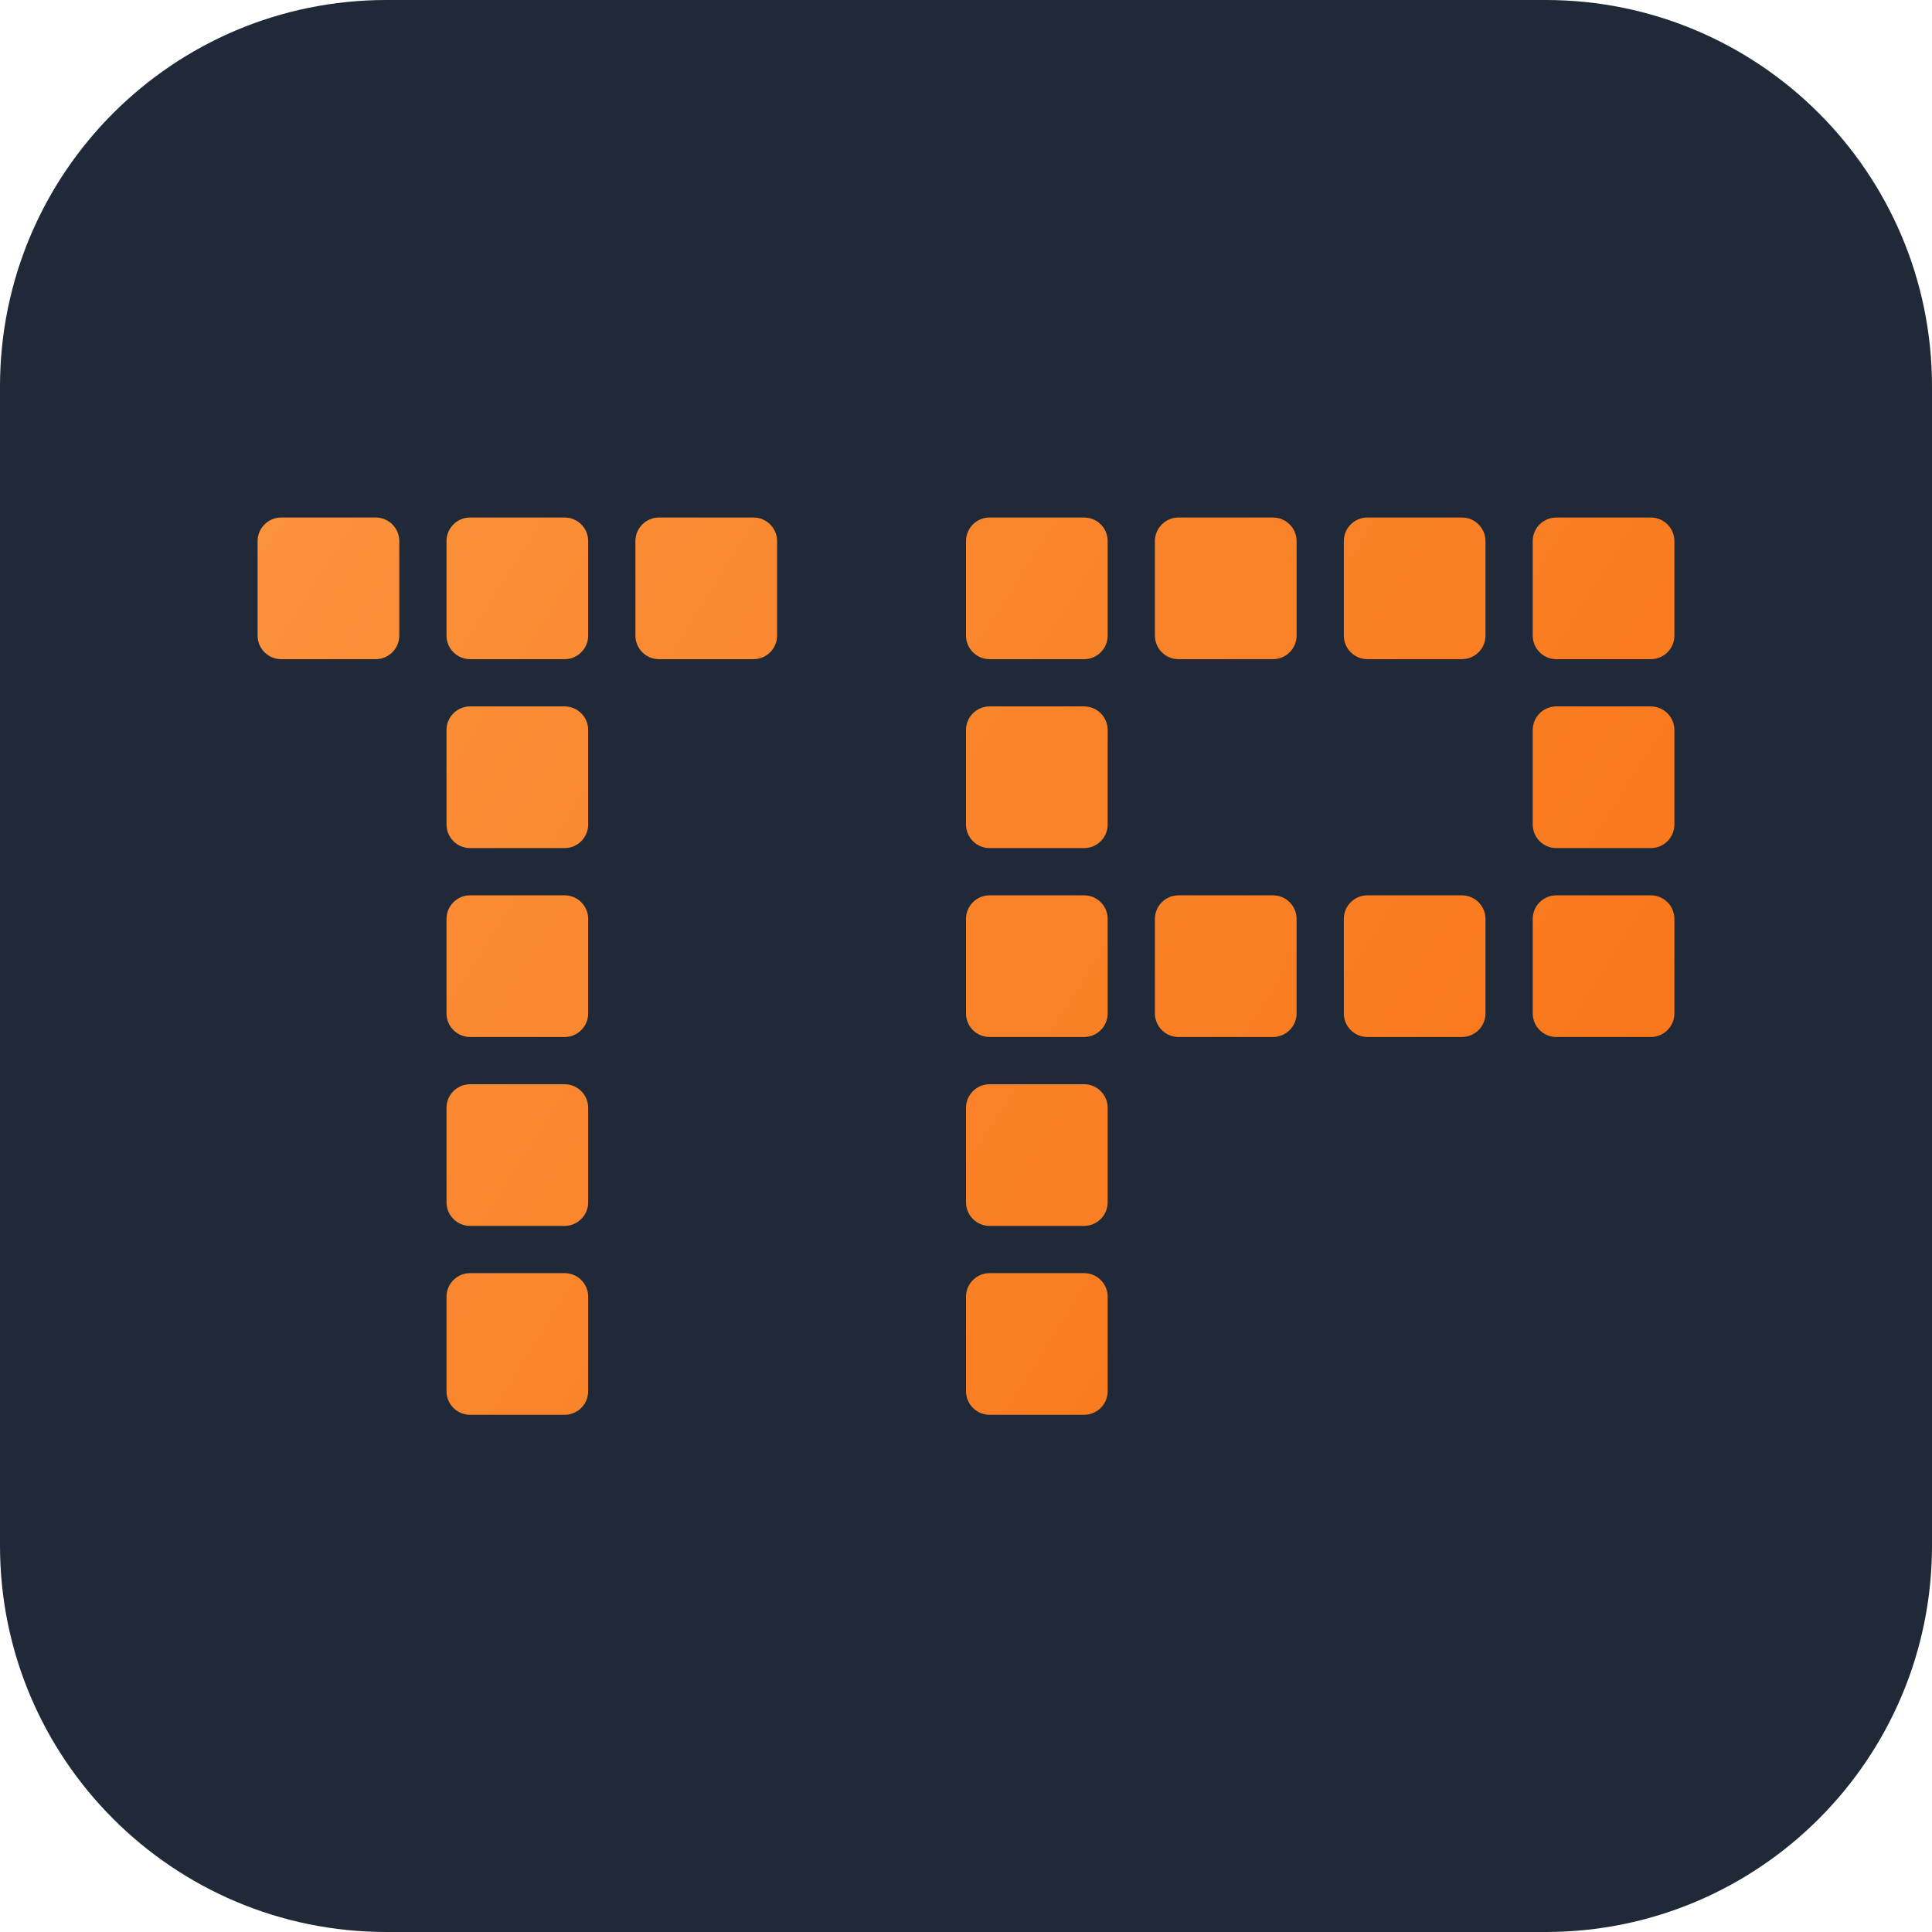
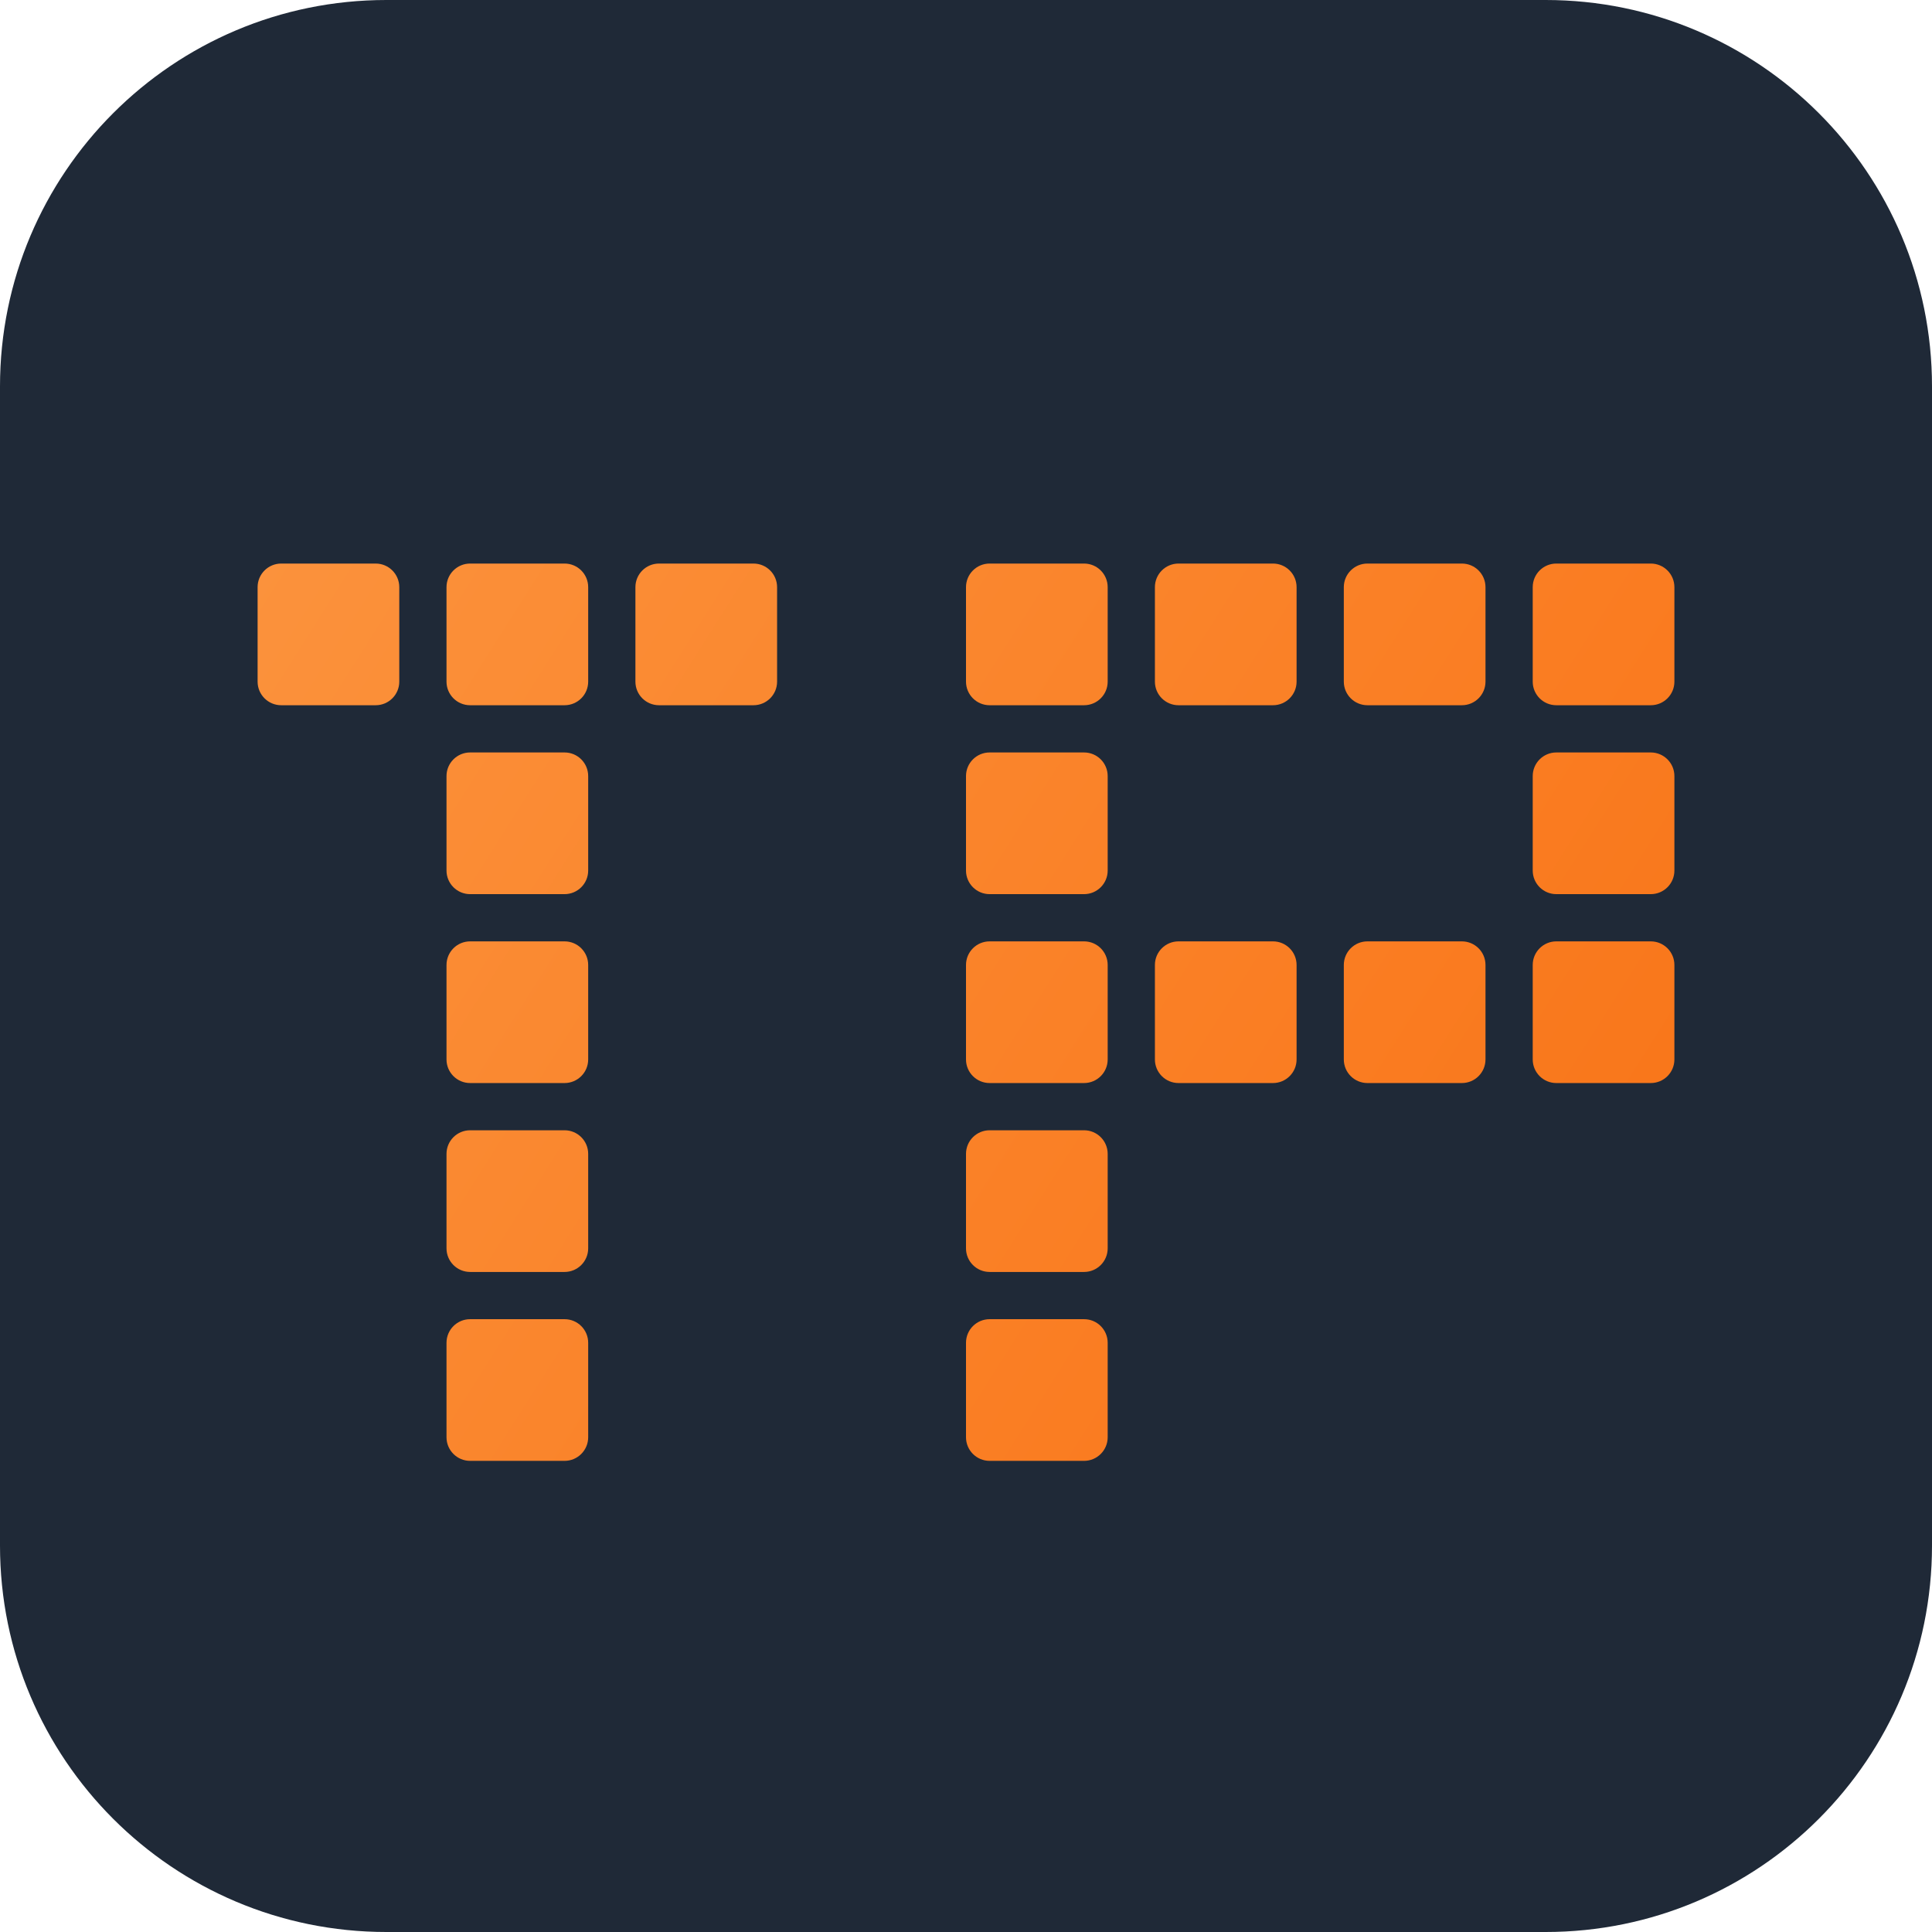
<svg xmlns="http://www.w3.org/2000/svg" viewBox="0 0 60 60" width="60" height="60" role="img" aria-label="TracePass">
  <defs>
    <linearGradient id="tpGlyphDark" x1="0" y1="0" x2="30" y2="19" gradientUnits="userSpaceOnUse">
      <stop offset="0%" stop-color="#FB923C" />
      <stop offset="100%" stop-color="#F97316" />
    </linearGradient>
  </defs>
  <rect width="60" height="60" rx="12" fill="#1F2937" />
-   <svg x="8" y="16.07" width="44" height="27.87" viewBox="0 0 30 19" preserveAspectRatio="xMidYMid meet">
+   <svg x="8" y="17.5" width="44" height="27.87" viewBox="0 0 30 19" preserveAspectRatio="xMidYMid meet">
    <g fill="url(#tpGlyphDark)">
      <rect x="0" y="0" width="3" height="3" rx="0.5" />
      <rect x="4" y="0" width="3" height="3" rx="0.5" />
      <rect x="8" y="0" width="3" height="3" rx="0.5" />
      <rect x="4" y="4" width="3" height="3" rx="0.5" />
      <rect x="4" y="8" width="3" height="3" rx="0.5" />
      <rect x="4" y="12" width="3" height="3" rx="0.5" />
      <rect x="4" y="16" width="3" height="3" rx="0.5" />
      <rect x="15" y="0" width="3" height="3" rx="0.5" />
      <rect x="15" y="4" width="3" height="3" rx="0.5" />
      <rect x="15" y="8" width="3" height="3" rx="0.5" />
      <rect x="15" y="12" width="3" height="3" rx="0.5" />
      <rect x="15" y="16" width="3" height="3" rx="0.5" />
      <rect x="19" y="0" width="3" height="3" rx="0.5" />
      <rect x="23" y="0" width="3" height="3" rx="0.5" />
      <rect x="27" y="0" width="3" height="3" rx="0.5" />
      <rect x="27" y="4" width="3" height="3" rx="0.5" />
      <rect x="27" y="8" width="3" height="3" rx="0.5" />
      <rect x="19" y="8" width="3" height="3" rx="0.5" />
      <rect x="23" y="8" width="3" height="3" rx="0.5" />
    </g>
  </svg>
</svg>
